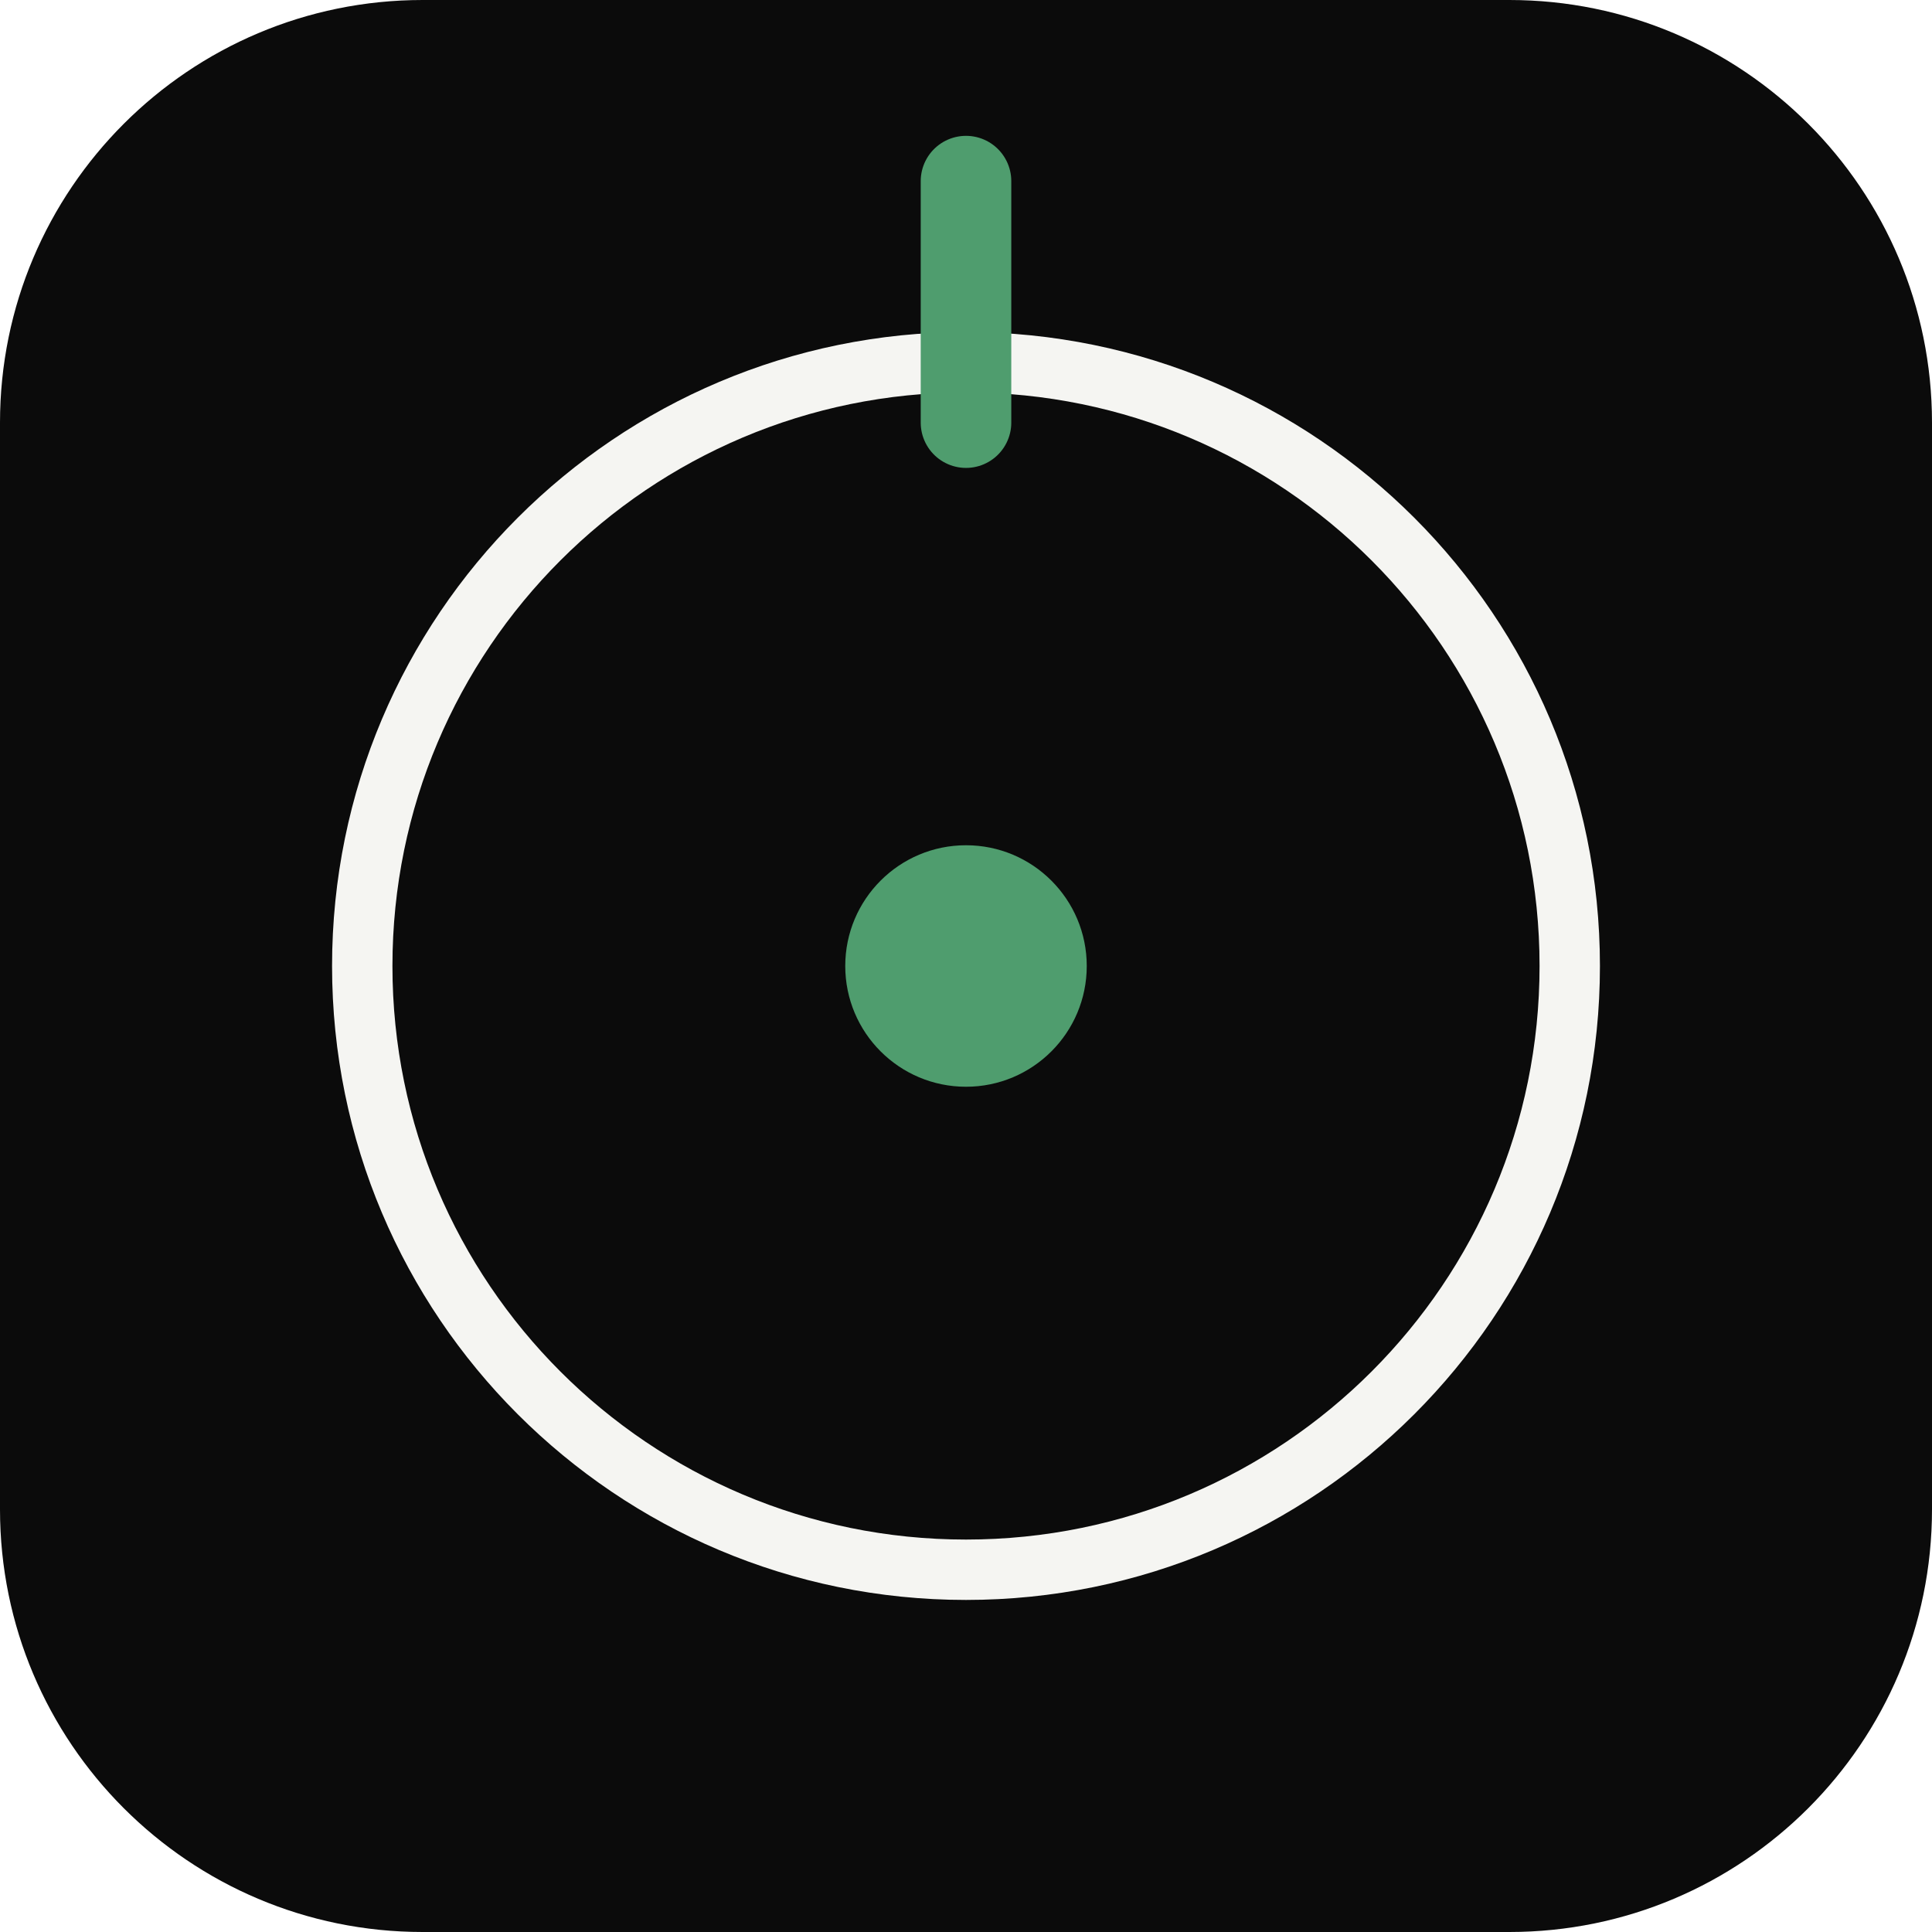
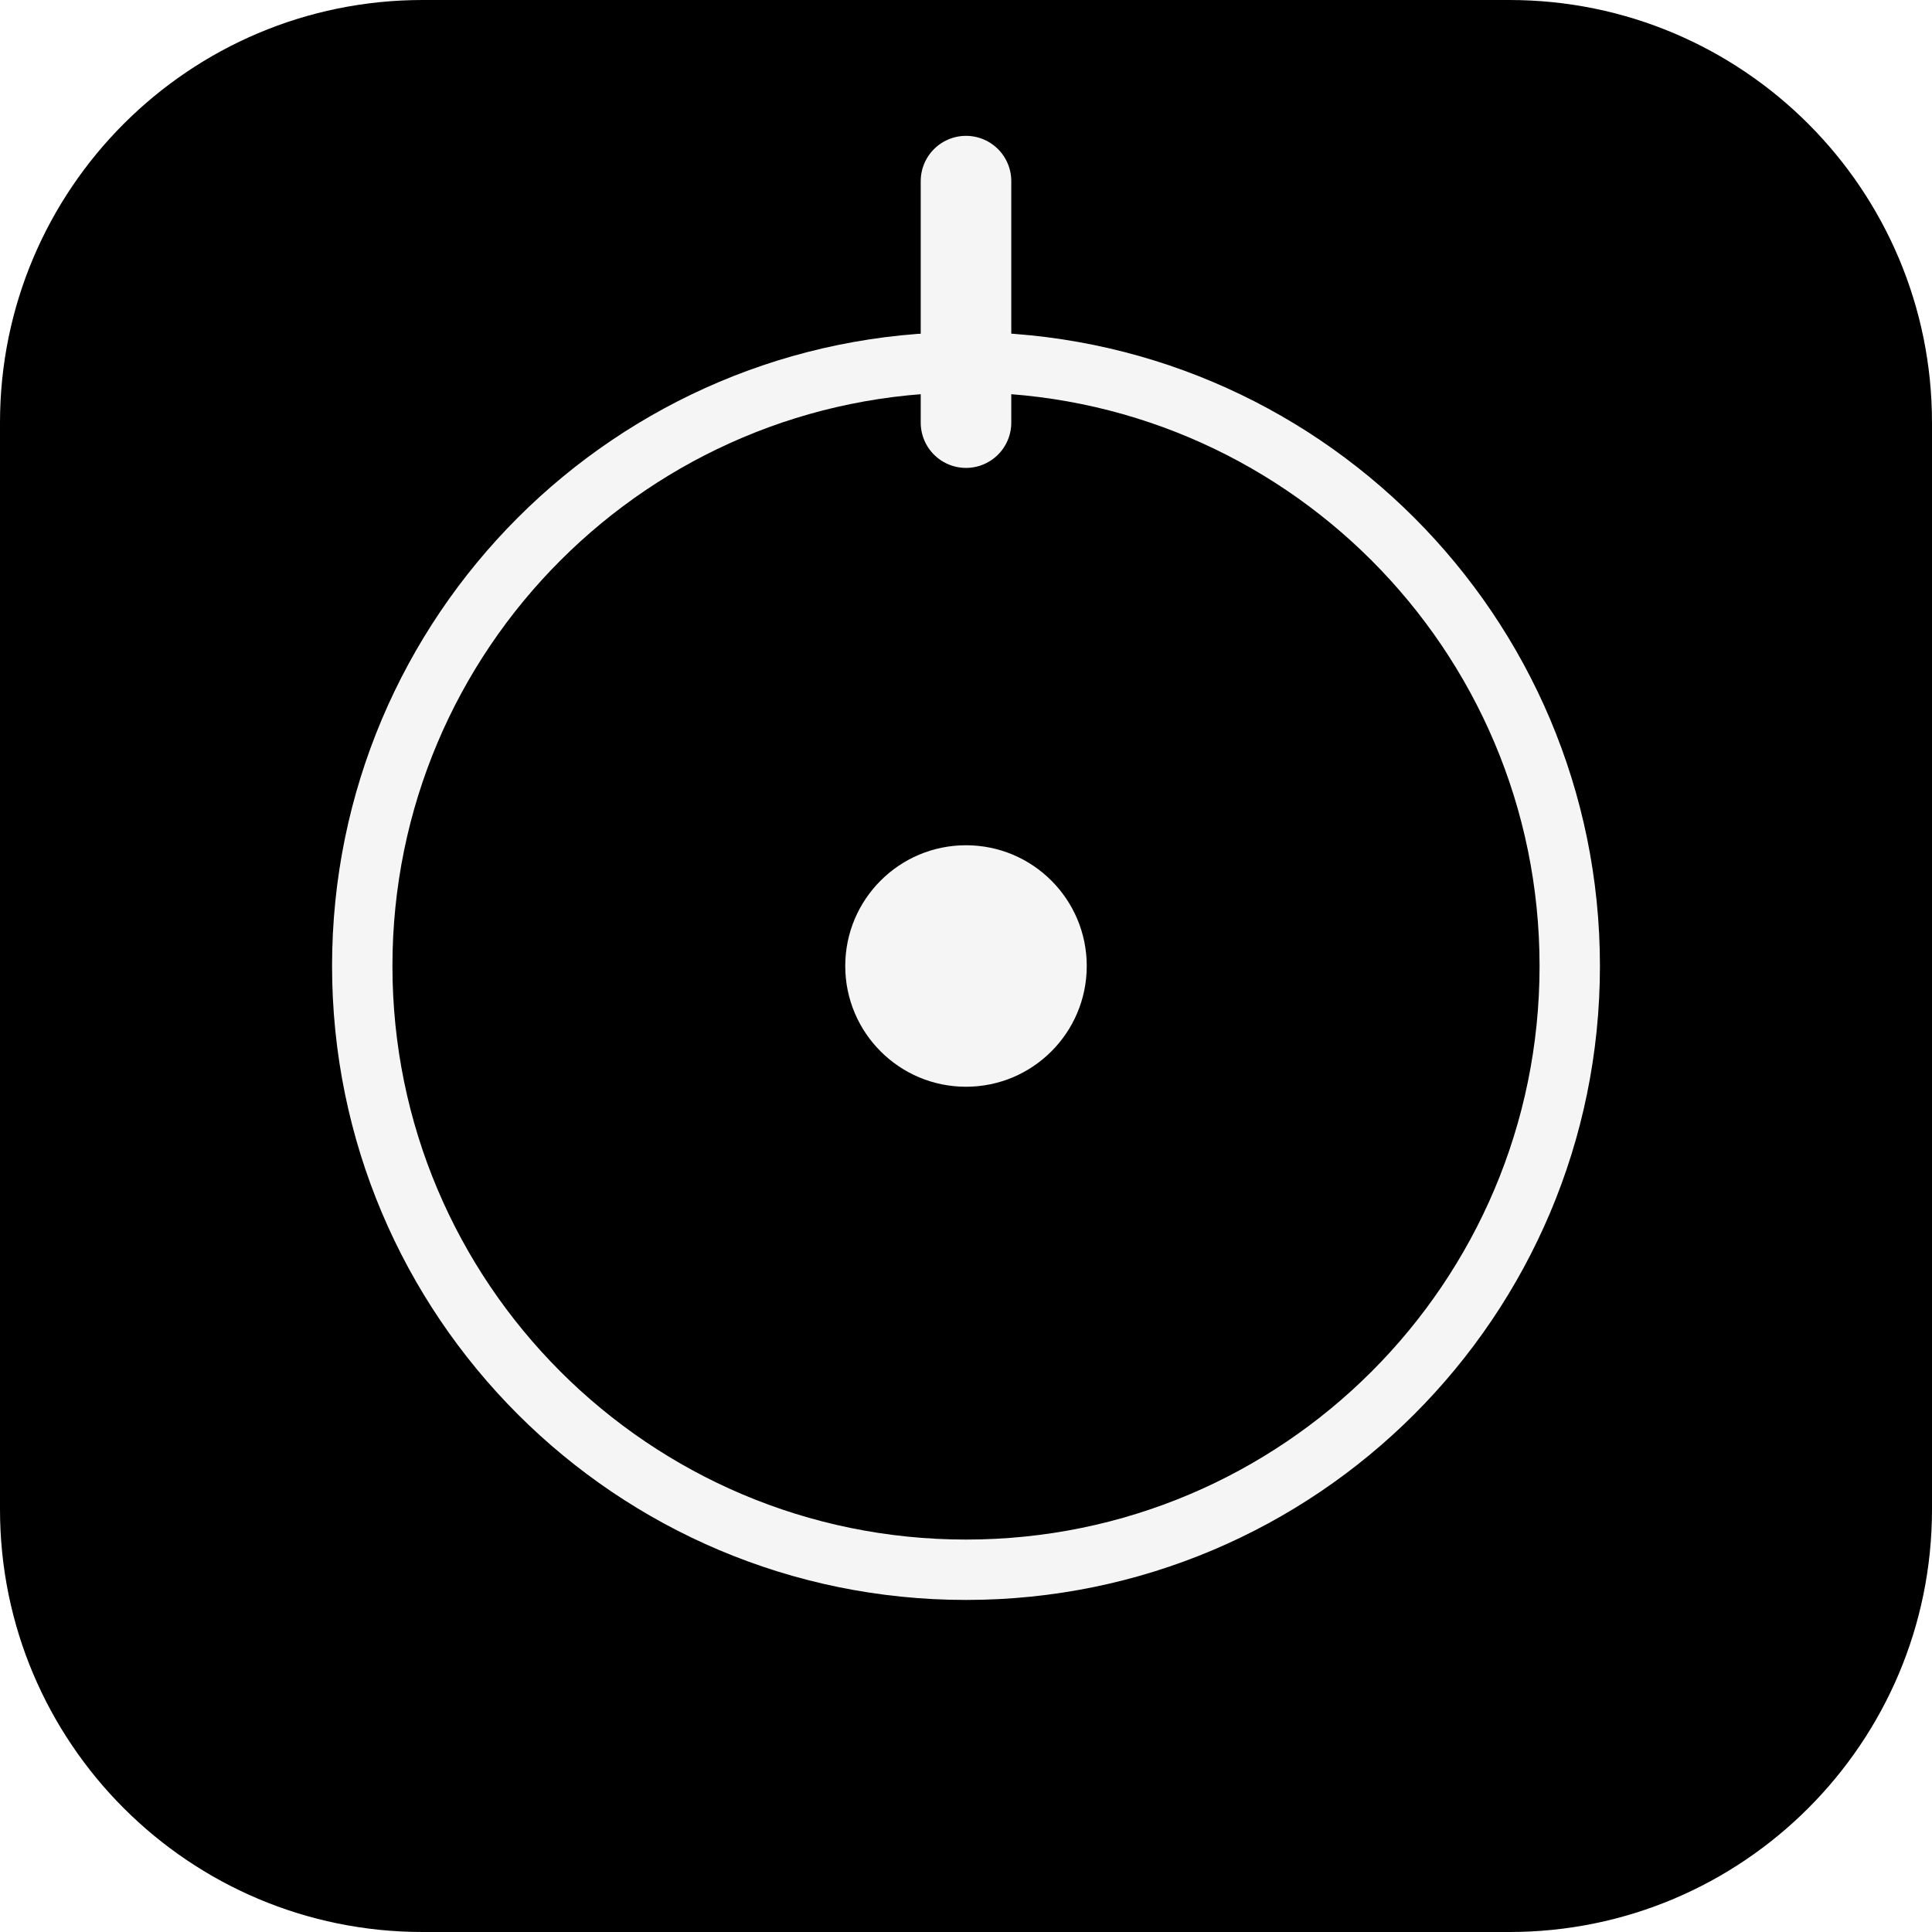
<svg xmlns="http://www.w3.org/2000/svg" width="64" height="64" viewBox="0 0 64 64" fill="none" role="img" aria-label="Karsa Studio">
-   <rect width="64" height="64" rx="14" fill="#0B0B0B" />
-   <circle cx="32" cy="32" r="20" stroke="#F5F5F2" stroke-width="2" />
-   <line x1="32" y1="6" x2="32" y2="14" stroke="#4F9D6E" stroke-width="3" stroke-linecap="round" />
-   <circle cx="32" cy="32" r="4" fill="#4F9D6E" />
+   <rect width="64" height="64" rx="14" fill="#000000" />
+   <circle cx="32" cy="32" r="20" stroke="#F5F5F5" stroke-width="2" />
+   <line x1="32" y1="6" x2="32" y2="14" stroke="#F5F5F5" stroke-width="3" stroke-linecap="round" />
+   <circle cx="32" cy="32" r="4" fill="#F5F5F5" />
</svg>
